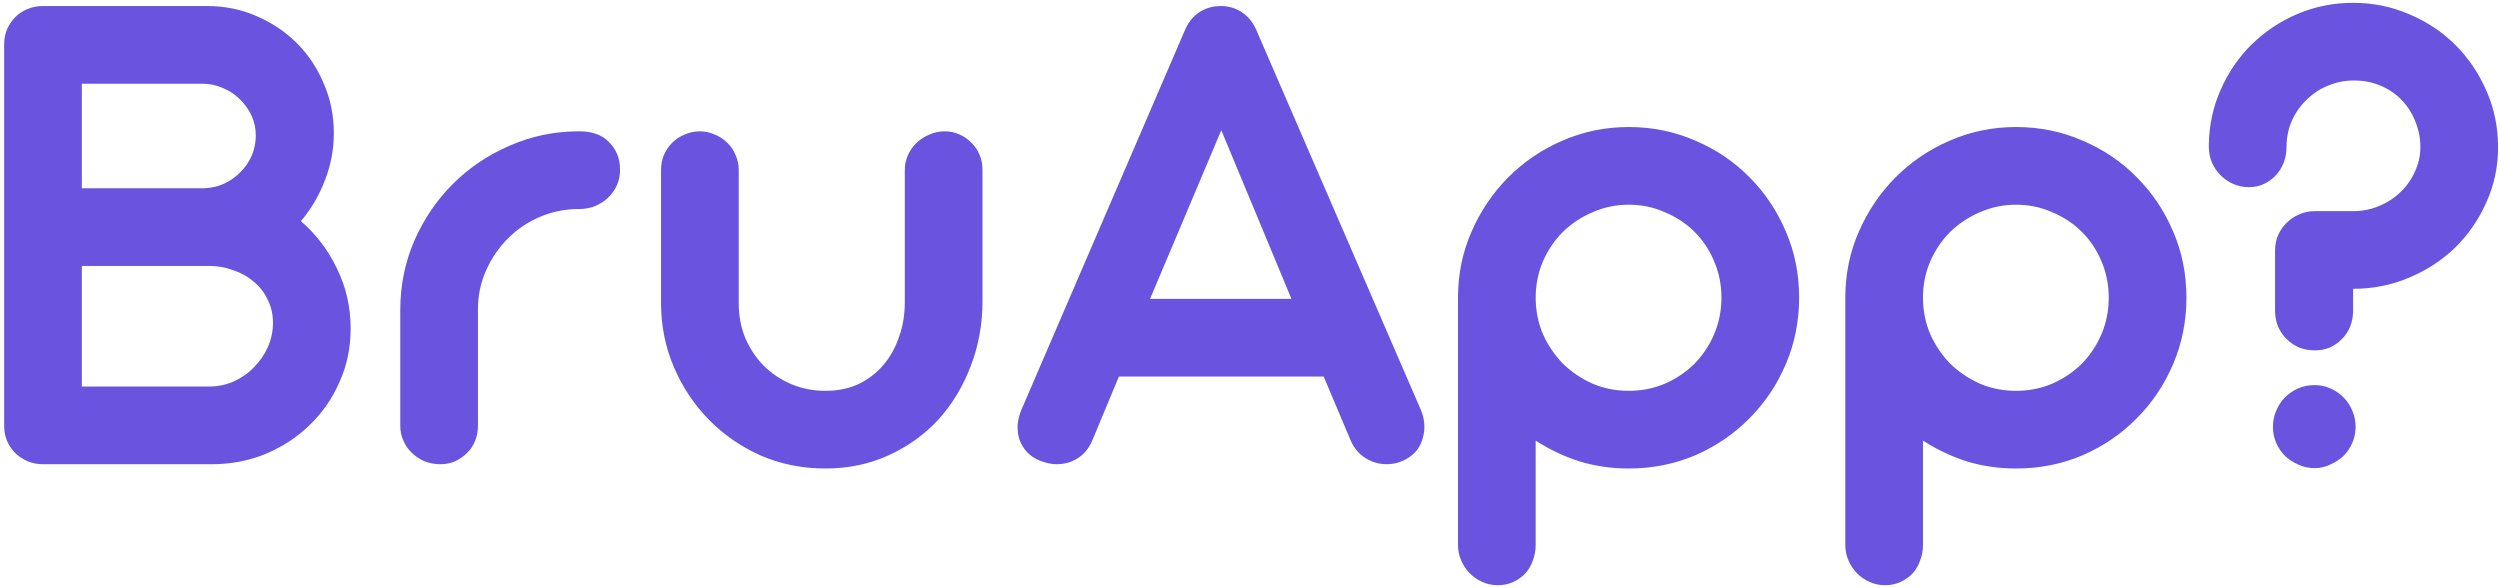
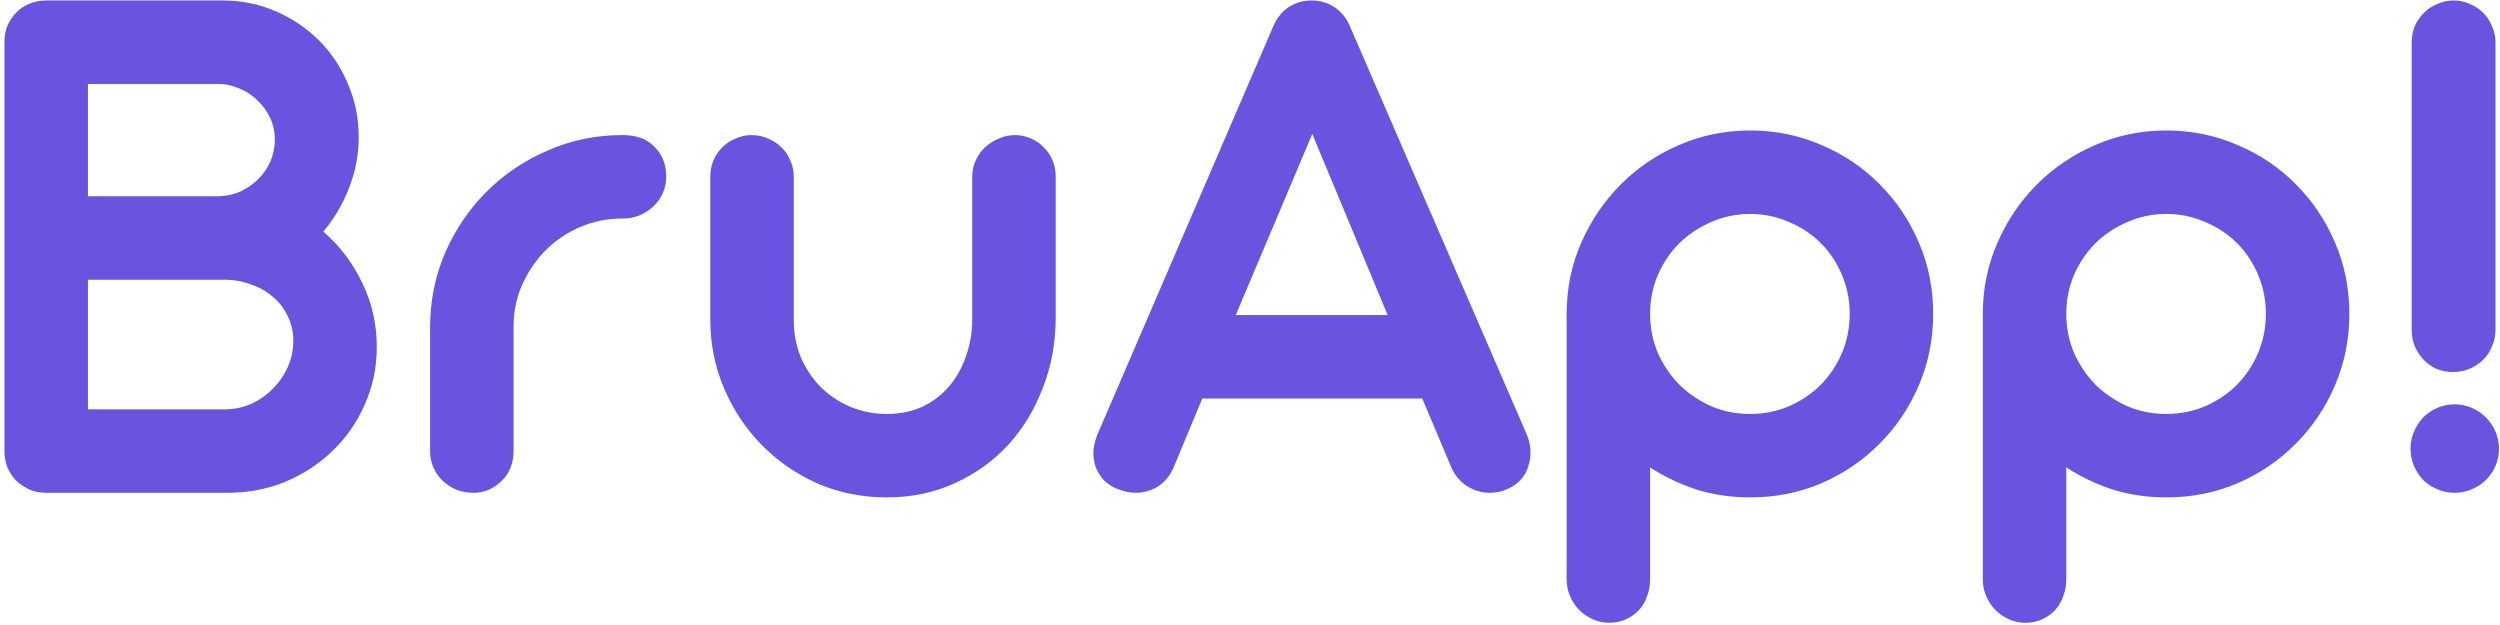
- <svg xmlns="http://www.w3.org/2000/svg" width="447" height="105" viewBox="0 0 447 105" fill="none">
-   <path d="M7.656 83C6.717 83 5.821 82.829 4.968 82.488C4.115 82.104 3.368 81.613 2.728 81.016C2.131 80.419 1.64 79.693 1.256 78.84C0.915 77.987 0.744 77.091 0.744 76.152V7.928C0.744 6.947 0.915 6.051 1.256 5.24C1.64 4.387 2.131 3.661 2.728 3.064C3.368 2.424 4.115 1.933 4.968 1.592C5.821 1.251 6.717 1.08 7.656 1.08H37.032C40.189 1.08 43.133 1.677 45.864 2.872C48.637 4.067 51.048 5.688 53.096 7.736C55.144 9.784 56.744 12.195 57.896 14.968C59.091 17.699 59.688 20.643 59.688 23.8C59.688 26.744 59.155 29.56 58.088 32.248C57.064 34.936 55.635 37.368 53.8 39.544C56.531 41.891 58.685 44.728 60.264 48.056C61.885 51.341 62.696 54.904 62.696 58.744C62.696 62.157 62.035 65.336 60.712 68.28C59.432 71.224 57.661 73.784 55.4 75.96C53.181 78.136 50.557 79.864 47.528 81.144C44.541 82.381 41.32 83 37.864 83H7.656ZM14.632 47.544V69.112H37.352C38.931 69.112 40.403 68.813 41.768 68.216C43.176 67.576 44.392 66.723 45.416 65.656C46.483 64.589 47.315 63.373 47.912 62.008C48.509 60.643 48.808 59.213 48.808 57.72C48.808 56.184 48.488 54.797 47.848 53.56C47.251 52.28 46.419 51.213 45.352 50.36C44.328 49.464 43.112 48.781 41.704 48.312C40.339 47.8 38.888 47.544 37.352 47.544H14.632ZM14.632 14.968V33.656H36.52C37.8 33.613 38.995 33.336 40.104 32.824C41.256 32.269 42.237 31.565 43.048 30.712C43.901 29.859 44.563 28.877 45.032 27.768C45.501 26.616 45.736 25.443 45.736 24.248C45.736 22.968 45.48 21.773 44.968 20.664C44.456 19.555 43.752 18.573 42.856 17.72C42.003 16.867 41 16.205 39.848 15.736C38.696 15.224 37.48 14.968 36.2 14.968H14.632ZM85.456 76.152C85.456 77.091 85.285 77.987 84.944 78.84C84.603 79.693 84.112 80.419 83.472 81.016C82.875 81.613 82.171 82.104 81.36 82.488C80.549 82.829 79.675 83 78.736 83C77.755 83 76.816 82.829 75.92 82.488C75.067 82.104 74.32 81.613 73.68 81.016C73.04 80.419 72.528 79.693 72.144 78.84C71.76 77.987 71.568 77.091 71.568 76.152V55.48C71.568 51.085 72.4 46.947 74.064 43.064C75.771 39.181 78.075 35.789 80.976 32.888C83.877 29.987 87.269 27.704 91.152 26.04C95.035 24.333 99.152 23.48 103.504 23.48H103.632C105.936 23.48 107.707 24.141 108.944 25.464C110.224 26.744 110.864 28.387 110.864 30.392C110.864 31.373 110.672 32.291 110.288 33.144C109.904 33.997 109.371 34.744 108.688 35.384C108.048 35.981 107.28 36.472 106.384 36.856C105.531 37.197 104.613 37.368 103.632 37.368H103.504C101.072 37.368 98.747 37.837 96.528 38.776C94.352 39.715 92.453 40.995 90.832 42.616C89.211 44.237 87.909 46.136 86.928 48.312C85.947 50.488 85.456 52.813 85.456 55.288V76.152ZM132.084 54.264C132.084 56.44 132.468 58.488 133.236 60.408C134.047 62.285 135.135 63.928 136.5 65.336C137.908 66.744 139.551 67.853 141.428 68.664C143.348 69.475 145.396 69.88 147.572 69.88C149.791 69.88 151.775 69.475 153.524 68.664C155.273 67.811 156.745 66.68 157.94 65.272C159.177 63.821 160.116 62.136 160.756 60.216C161.439 58.296 161.78 56.248 161.78 54.072V30.392C161.78 29.411 161.972 28.515 162.356 27.704C162.74 26.851 163.252 26.125 163.892 25.528C164.575 24.888 165.343 24.397 166.196 24.056C167.049 23.672 167.945 23.48 168.884 23.48C169.865 23.48 170.761 23.672 171.572 24.056C172.383 24.397 173.087 24.888 173.684 25.528C174.324 26.125 174.815 26.851 175.156 27.704C175.497 28.515 175.668 29.411 175.668 30.392V53.88C175.668 57.976 174.964 61.837 173.556 65.464C172.191 69.091 170.271 72.269 167.796 75C165.321 77.688 162.356 79.821 158.9 81.4C155.444 82.979 151.668 83.768 147.572 83.768C143.476 83.768 139.636 83 136.052 81.464C132.511 79.885 129.417 77.752 126.772 75.064C124.127 72.376 122.036 69.24 120.5 65.656C118.964 62.072 118.196 58.253 118.196 54.2V30.392C118.196 29.411 118.367 28.515 118.708 27.704C119.092 26.851 119.583 26.125 120.18 25.528C120.82 24.888 121.567 24.397 122.42 24.056C123.273 23.672 124.169 23.48 125.108 23.48C126.047 23.48 126.943 23.672 127.796 24.056C128.649 24.397 129.396 24.888 130.036 25.528C130.676 26.125 131.167 26.851 131.508 27.704C131.892 28.515 132.084 29.411 132.084 30.392V54.264ZM236.671 67.32H200.063L195.263 78.84C194.666 80.205 193.791 81.251 192.639 81.976C191.53 82.659 190.292 83 188.927 83C187.988 83 186.986 82.787 185.919 82.36C184.98 81.976 184.212 81.464 183.615 80.824C183.018 80.141 182.57 79.395 182.271 78.584C182.015 77.773 181.908 76.899 181.951 75.96C182.036 75.021 182.271 74.104 182.655 73.208L211.903 5.304C212.5 3.939 213.354 2.893 214.463 2.168C215.572 1.443 216.852 1.08 218.303 1.08C219.668 1.08 220.906 1.443 222.015 2.168C223.124 2.893 223.978 3.917 224.575 5.24L254.015 73.208C254.783 75 254.89 76.771 254.335 78.52C253.823 80.269 252.671 81.549 250.879 82.36C249.983 82.787 249.002 83 247.935 83C246.57 83 245.311 82.637 244.159 81.912C243.007 81.187 242.132 80.163 241.535 78.84L236.671 67.32ZM205.631 53.432H230.911L218.367 23.288L205.631 53.432ZM260.69 53.24C260.69 49.016 261.501 45.069 263.122 41.4C264.743 37.688 266.941 34.445 269.714 31.672C272.487 28.899 275.709 26.723 279.378 25.144C283.09 23.523 287.037 22.712 291.218 22.712C295.442 22.712 299.41 23.523 303.122 25.144C306.834 26.723 310.055 28.899 312.786 31.672C315.559 34.445 317.735 37.688 319.314 41.4C320.893 45.069 321.682 49.016 321.682 53.24C321.682 57.421 320.893 61.368 319.314 65.08C317.735 68.792 315.559 72.035 312.786 74.808C310.055 77.581 306.834 79.779 303.122 81.4C299.41 82.979 295.442 83.768 291.218 83.768C288.146 83.768 285.202 83.341 282.386 82.488C279.613 81.592 277.01 80.355 274.578 78.776V97.4C274.578 98.424 274.407 99.363 274.066 100.216C273.767 101.112 273.319 101.88 272.722 102.52C272.125 103.16 271.399 103.672 270.546 104.056C269.735 104.44 268.818 104.632 267.794 104.632C266.813 104.632 265.895 104.44 265.042 104.056C264.189 103.672 263.442 103.16 262.802 102.52C262.162 101.88 261.65 101.112 261.266 100.216C260.882 99.363 260.69 98.424 260.69 97.4V53.24ZM274.578 53.24C274.578 55.501 275.005 57.656 275.858 59.704C276.754 61.709 277.949 63.48 279.442 65.016C280.978 66.509 282.749 67.704 284.754 68.6C286.759 69.453 288.914 69.88 291.218 69.88C293.522 69.88 295.677 69.453 297.682 68.6C299.73 67.704 301.501 66.509 302.994 65.016C304.487 63.48 305.661 61.709 306.514 59.704C307.367 57.656 307.794 55.501 307.794 53.24C307.794 50.936 307.367 48.781 306.514 46.776C305.661 44.728 304.487 42.957 302.994 41.464C301.501 39.971 299.73 38.797 297.682 37.944C295.677 37.048 293.522 36.6 291.218 36.6C288.957 36.6 286.802 37.048 284.754 37.944C282.749 38.797 280.978 39.971 279.442 41.464C277.949 42.957 276.754 44.728 275.858 46.776C275.005 48.781 274.578 50.936 274.578 53.24ZM329.94 53.24C329.94 49.016 330.751 45.069 332.372 41.4C333.993 37.688 336.191 34.445 338.964 31.672C341.737 28.899 344.959 26.723 348.628 25.144C352.34 23.523 356.287 22.712 360.468 22.712C364.692 22.712 368.66 23.523 372.372 25.144C376.084 26.723 379.305 28.899 382.036 31.672C384.809 34.445 386.985 37.688 388.564 41.4C390.143 45.069 390.932 49.016 390.932 53.24C390.932 57.421 390.143 61.368 388.564 65.08C386.985 68.792 384.809 72.035 382.036 74.808C379.305 77.581 376.084 79.779 372.372 81.4C368.66 82.979 364.692 83.768 360.468 83.768C357.396 83.768 354.452 83.341 351.636 82.488C348.863 81.592 346.26 80.355 343.828 78.776V97.4C343.828 98.424 343.657 99.363 343.316 100.216C343.017 101.112 342.569 101.88 341.972 102.52C341.375 103.16 340.649 103.672 339.796 104.056C338.985 104.44 338.068 104.632 337.044 104.632C336.063 104.632 335.145 104.44 334.292 104.056C333.439 103.672 332.692 103.16 332.052 102.52C331.412 101.88 330.9 101.112 330.516 100.216C330.132 99.363 329.94 98.424 329.94 97.4V53.24ZM343.828 53.24C343.828 55.501 344.255 57.656 345.108 59.704C346.004 61.709 347.199 63.48 348.692 65.016C350.228 66.509 351.999 67.704 354.004 68.6C356.009 69.453 358.164 69.88 360.468 69.88C362.772 69.88 364.927 69.453 366.932 68.6C368.98 67.704 370.751 66.509 372.244 65.016C373.737 63.48 374.911 61.709 375.764 59.704C376.617 57.656 377.044 55.501 377.044 53.24C377.044 50.936 376.617 48.781 375.764 46.776C374.911 44.728 373.737 42.957 372.244 41.464C370.751 39.971 368.98 38.797 366.932 37.944C364.927 37.048 362.772 36.6 360.468 36.6C358.207 36.6 356.052 37.048 354.004 37.944C351.999 38.797 350.228 39.971 348.692 41.464C347.199 42.957 346.004 44.728 345.108 46.776C344.255 48.781 343.828 50.936 343.828 53.24ZM394.941 25.912C394.984 22.413 395.688 19.128 397.053 16.056C398.418 12.941 400.274 10.232 402.621 7.928C404.968 5.624 407.698 3.811 410.813 2.488C413.928 1.165 417.234 0.504 420.733 0.504C424.274 0.504 427.624 1.187 430.781 2.552C433.938 3.875 436.69 5.709 439.037 8.056C441.384 10.403 443.24 13.155 444.605 16.312C445.97 19.427 446.653 22.755 446.653 26.296C446.653 29.837 445.949 33.144 444.541 36.216C443.176 39.288 441.32 41.976 438.973 44.28C436.626 46.541 433.874 48.333 430.717 49.656C427.602 50.979 424.274 51.64 420.733 51.64V55.544C420.733 56.525 420.562 57.464 420.221 58.36C419.88 59.213 419.389 59.96 418.749 60.6C418.152 61.24 417.426 61.752 416.573 62.136C415.762 62.477 414.866 62.648 413.885 62.648C412.904 62.648 411.965 62.477 411.069 62.136C410.216 61.752 409.469 61.24 408.829 60.6C408.189 59.96 407.677 59.213 407.293 58.36C406.952 57.464 406.781 56.525 406.781 55.544V44.728C406.781 43.747 406.973 42.829 407.357 41.976C407.741 41.123 408.253 40.397 408.893 39.8C409.533 39.16 410.28 38.669 411.133 38.328C411.986 37.944 412.904 37.752 413.885 37.752H420.797C422.376 37.752 423.89 37.453 425.341 36.856C426.792 36.259 428.05 35.448 429.117 34.424C430.226 33.4 431.101 32.184 431.741 30.776C432.424 29.368 432.765 27.875 432.765 26.296C432.765 24.717 432.466 23.203 431.869 21.752C431.314 20.301 430.525 19.043 429.501 17.976C428.477 16.867 427.218 15.992 425.725 15.352C424.274 14.712 422.653 14.392 420.861 14.392C419.282 14.392 417.768 14.691 416.317 15.288C414.909 15.843 413.65 16.653 412.541 17.72C411.432 18.744 410.536 19.981 409.853 21.432C409.213 22.84 408.872 24.376 408.829 26.04V26.296C408.829 27.277 408.658 28.216 408.317 29.112C407.976 29.965 407.506 30.712 406.909 31.352C406.312 31.992 405.608 32.504 404.797 32.888C403.986 33.272 403.09 33.464 402.109 33.464C401.128 33.464 400.189 33.272 399.293 32.888C398.44 32.504 397.693 31.992 397.053 31.352C396.413 30.712 395.901 29.965 395.517 29.112C395.133 28.216 394.941 27.277 394.941 26.296V25.912ZM406.397 76.344C406.397 75.32 406.589 74.36 406.973 73.464C407.357 72.525 407.89 71.715 408.573 71.032C409.256 70.349 410.045 69.816 410.941 69.432C411.837 69.048 412.797 68.856 413.821 68.856C414.845 68.856 415.784 69.048 416.637 69.432C417.533 69.816 418.322 70.349 419.005 71.032C419.688 71.715 420.221 72.525 420.605 73.464C420.989 74.36 421.181 75.32 421.181 76.344C421.181 77.325 420.989 78.264 420.605 79.16C420.221 80.056 419.688 80.845 419.005 81.528C418.322 82.168 417.533 82.68 416.637 83.064C415.784 83.491 414.845 83.704 413.821 83.704C412.797 83.704 411.837 83.491 410.941 83.064C410.045 82.68 409.256 82.168 408.573 81.528C407.89 80.845 407.357 80.056 406.973 79.16C406.589 78.264 406.397 77.325 406.397 76.344Z" fill="#6953DF" />
+ <svg xmlns="http://www.w3.org/2000/svg" width="416" height="104" viewBox="0 0 416 104" fill="none">
+   <path d="M7.656 82C6.717 82 5.821 81.829 4.968 81.488C4.115 81.104 3.368 80.613 2.728 80.016C2.131 79.419 1.64 78.693 1.256 77.84C0.915 76.987 0.744 76.091 0.744 75.152V6.928C0.744 5.947 0.915 5.051 1.256 4.24C1.64 3.387 2.131 2.661 2.728 2.064C3.368 1.424 4.115 0.933 4.968 0.592C5.821 0.251 6.717 0.08 7.656 0.08H37.032C40.189 0.08 43.133 0.677 45.864 1.872C48.637 3.067 51.048 4.688 53.096 6.736C55.144 8.784 56.744 11.195 57.896 13.968C59.091 16.699 59.688 19.643 59.688 22.8C59.688 25.744 59.155 28.56 58.088 31.248C57.064 33.936 55.635 36.368 53.8 38.544C56.531 40.891 58.685 43.728 60.264 47.056C61.885 50.341 62.696 53.904 62.696 57.744C62.696 61.157 62.035 64.336 60.712 67.28C59.432 70.224 57.661 72.784 55.4 74.96C53.181 77.136 50.557 78.864 47.528 80.144C44.541 81.381 41.32 82 37.864 82H7.656ZM14.632 46.544V68.112H37.352C38.931 68.112 40.403 67.813 41.768 67.216C43.176 66.576 44.392 65.723 45.416 64.656C46.483 63.589 47.315 62.373 47.912 61.008C48.509 59.643 48.808 58.213 48.808 56.72C48.808 55.184 48.488 53.797 47.848 52.56C47.251 51.28 46.419 50.213 45.352 49.36C44.328 48.464 43.112 47.781 41.704 47.312C40.339 46.8 38.888 46.544 37.352 46.544H14.632ZM14.632 13.968V32.656H36.52C37.8 32.613 38.995 32.336 40.104 31.824C41.256 31.269 42.237 30.565 43.048 29.712C43.901 28.859 44.563 27.877 45.032 26.768C45.501 25.616 45.736 24.443 45.736 23.248C45.736 21.968 45.48 20.773 44.968 19.664C44.456 18.555 43.752 17.573 42.856 16.72C42.003 15.867 41 15.205 39.848 14.736C38.696 14.224 37.48 13.968 36.2 13.968H14.632ZM85.456 75.152C85.456 76.091 85.285 76.987 84.944 77.84C84.603 78.693 84.112 79.419 83.472 80.016C82.875 80.613 82.171 81.104 81.36 81.488C80.549 81.829 79.675 82 78.736 82C77.755 82 76.816 81.829 75.92 81.488C75.067 81.104 74.32 80.613 73.68 80.016C73.04 79.419 72.528 78.693 72.144 77.84C71.76 76.987 71.568 76.091 71.568 75.152V54.48C71.568 50.085 72.4 45.947 74.064 42.064C75.771 38.181 78.075 34.789 80.976 31.888C83.877 28.987 87.269 26.704 91.152 25.04C95.035 23.333 99.152 22.48 103.504 22.48H103.632C105.936 22.48 107.707 23.141 108.944 24.464C110.224 25.744 110.864 27.387 110.864 29.392C110.864 30.373 110.672 31.291 110.288 32.144C109.904 32.997 109.371 33.744 108.688 34.384C108.048 34.981 107.28 35.472 106.384 35.856C105.531 36.197 104.613 36.368 103.632 36.368H103.504C101.072 36.368 98.747 36.837 96.528 37.776C94.352 38.715 92.453 39.995 90.832 41.616C89.211 43.237 87.909 45.136 86.928 47.312C85.947 49.488 85.456 51.813 85.456 54.288V75.152ZM132.084 53.264C132.084 55.44 132.468 57.488 133.236 59.408C134.047 61.285 135.135 62.928 136.5 64.336C137.908 65.744 139.551 66.853 141.428 67.664C143.348 68.475 145.396 68.88 147.572 68.88C149.791 68.88 151.775 68.475 153.524 67.664C155.273 66.811 156.745 65.68 157.94 64.272C159.177 62.821 160.116 61.136 160.756 59.216C161.439 57.296 161.78 55.248 161.78 53.072V29.392C161.78 28.411 161.972 27.515 162.356 26.704C162.74 25.851 163.252 25.125 163.892 24.528C164.575 23.888 165.343 23.397 166.196 23.056C167.049 22.672 167.945 22.48 168.884 22.48C169.865 22.48 170.761 22.672 171.572 23.056C172.383 23.397 173.087 23.888 173.684 24.528C174.324 25.125 174.815 25.851 175.156 26.704C175.497 27.515 175.668 28.411 175.668 29.392V52.88C175.668 56.976 174.964 60.837 173.556 64.464C172.191 68.091 170.271 71.269 167.796 74C165.321 76.688 162.356 78.821 158.9 80.4C155.444 81.979 151.668 82.768 147.572 82.768C143.476 82.768 139.636 82 136.052 80.464C132.511 78.885 129.417 76.752 126.772 74.064C124.127 71.376 122.036 68.24 120.5 64.656C118.964 61.072 118.196 57.253 118.196 53.2V29.392C118.196 28.411 118.367 27.515 118.708 26.704C119.092 25.851 119.583 25.125 120.18 24.528C120.82 23.888 121.567 23.397 122.42 23.056C123.273 22.672 124.169 22.48 125.108 22.48C126.047 22.48 126.943 22.672 127.796 23.056C128.649 23.397 129.396 23.888 130.036 24.528C130.676 25.125 131.167 25.851 131.508 26.704C131.892 27.515 132.084 28.411 132.084 29.392V53.264ZM236.671 66.32H200.063L195.263 77.84C194.666 79.205 193.791 80.251 192.639 80.976C191.53 81.659 190.292 82 188.927 82C187.988 82 186.986 81.787 185.919 81.36C184.98 80.976 184.212 80.464 183.615 79.824C183.018 79.141 182.57 78.395 182.271 77.584C182.015 76.773 181.908 75.899 181.951 74.96C182.036 74.021 182.271 73.104 182.655 72.208L211.903 4.304C212.5 2.939 213.354 1.893 214.463 1.168C215.572 0.443 216.852 0.08 218.303 0.08C219.668 0.08 220.906 0.443 222.015 1.168C223.124 1.893 223.978 2.917 224.575 4.24L254.015 72.208C254.783 74 254.89 75.771 254.335 77.52C253.823 79.269 252.671 80.549 250.879 81.36C249.983 81.787 249.002 82 247.935 82C246.57 82 245.311 81.637 244.159 80.912C243.007 80.187 242.132 79.163 241.535 77.84L236.671 66.32ZM205.631 52.432H230.911L218.367 22.288L205.631 52.432ZM260.69 52.24C260.69 48.016 261.501 44.069 263.122 40.4C264.743 36.688 266.941 33.445 269.714 30.672C272.487 27.899 275.709 25.723 279.378 24.144C283.09 22.523 287.037 21.712 291.218 21.712C295.442 21.712 299.41 22.523 303.122 24.144C306.834 25.723 310.055 27.899 312.786 30.672C315.559 33.445 317.735 36.688 319.314 40.4C320.893 44.069 321.682 48.016 321.682 52.24C321.682 56.421 320.893 60.368 319.314 64.08C317.735 67.792 315.559 71.035 312.786 73.808C310.055 76.581 306.834 78.779 303.122 80.4C299.41 81.979 295.442 82.768 291.218 82.768C288.146 82.768 285.202 82.341 282.386 81.488C279.613 80.592 277.01 79.355 274.578 77.776V96.4C274.578 97.424 274.407 98.363 274.066 99.216C273.767 100.112 273.319 100.88 272.722 101.52C272.125 102.16 271.399 102.672 270.546 103.056C269.735 103.44 268.818 103.632 267.794 103.632C266.813 103.632 265.895 103.44 265.042 103.056C264.189 102.672 263.442 102.16 262.802 101.52C262.162 100.88 261.65 100.112 261.266 99.216C260.882 98.363 260.69 97.424 260.69 96.4V52.24ZM274.578 52.24C274.578 54.501 275.005 56.656 275.858 58.704C276.754 60.709 277.949 62.48 279.442 64.016C280.978 65.509 282.749 66.704 284.754 67.6C286.759 68.453 288.914 68.88 291.218 68.88C293.522 68.88 295.677 68.453 297.682 67.6C299.73 66.704 301.501 65.509 302.994 64.016C304.487 62.48 305.661 60.709 306.514 58.704C307.367 56.656 307.794 54.501 307.794 52.24C307.794 49.936 307.367 47.781 306.514 45.776C305.661 43.728 304.487 41.957 302.994 40.464C301.501 38.971 299.73 37.797 297.682 36.944C295.677 36.048 293.522 35.6 291.218 35.6C288.957 35.6 286.802 36.048 284.754 36.944C282.749 37.797 280.978 38.971 279.442 40.464C277.949 41.957 276.754 43.728 275.858 45.776C275.005 47.781 274.578 49.936 274.578 52.24ZM329.94 52.24C329.94 48.016 330.751 44.069 332.372 40.4C333.993 36.688 336.191 33.445 338.964 30.672C341.737 27.899 344.959 25.723 348.628 24.144C352.34 22.523 356.287 21.712 360.468 21.712C364.692 21.712 368.66 22.523 372.372 24.144C376.084 25.723 379.305 27.899 382.036 30.672C384.809 33.445 386.985 36.688 388.564 40.4C390.143 44.069 390.932 48.016 390.932 52.24C390.932 56.421 390.143 60.368 388.564 64.08C386.985 67.792 384.809 71.035 382.036 73.808C379.305 76.581 376.084 78.779 372.372 80.4C368.66 81.979 364.692 82.768 360.468 82.768C357.396 82.768 354.452 82.341 351.636 81.488C348.863 80.592 346.26 79.355 343.828 77.776V96.4C343.828 97.424 343.657 98.363 343.316 99.216C343.017 100.112 342.569 100.88 341.972 101.52C341.375 102.16 340.649 102.672 339.796 103.056C338.985 103.44 338.068 103.632 337.044 103.632C336.063 103.632 335.145 103.44 334.292 103.056C333.439 102.672 332.692 102.16 332.052 101.52C331.412 100.88 330.9 100.112 330.516 99.216C330.132 98.363 329.94 97.424 329.94 96.4V52.24ZM343.828 52.24C343.828 54.501 344.255 56.656 345.108 58.704C346.004 60.709 347.199 62.48 348.692 64.016C350.228 65.509 351.999 66.704 354.004 67.6C356.009 68.453 358.164 68.88 360.468 68.88C362.772 68.88 364.927 68.453 366.932 67.6C368.98 66.704 370.751 65.509 372.244 64.016C373.737 62.48 374.911 60.709 375.764 58.704C376.617 56.656 377.044 54.501 377.044 52.24C377.044 49.936 376.617 47.781 375.764 45.776C374.911 43.728 373.737 41.957 372.244 40.464C370.751 38.971 368.98 37.797 366.932 36.944C364.927 36.048 362.772 35.6 360.468 35.6C358.207 35.6 356.052 36.048 354.004 36.944C351.999 37.797 350.228 38.971 348.692 40.464C347.199 41.957 346.004 43.728 345.108 45.776C344.255 47.781 343.828 49.936 343.828 52.24ZM415.83 74.64C415.83 75.664 415.638 76.624 415.254 77.52C414.87 78.416 414.337 79.205 413.654 79.888C412.971 80.528 412.182 81.04 411.286 81.424C410.39 81.808 409.451 82 408.47 82C407.446 82 406.486 81.808 405.59 81.424C404.694 81.04 403.905 80.528 403.222 79.888C402.582 79.205 402.07 78.416 401.686 77.52C401.302 76.624 401.11 75.664 401.11 74.64C401.11 73.659 401.302 72.72 401.686 71.824C402.07 70.928 402.582 70.139 403.222 69.456C403.905 68.773 404.694 68.24 405.59 67.856C406.486 67.472 407.446 67.28 408.47 67.28C409.451 67.28 410.39 67.472 411.286 67.856C412.182 68.24 412.971 68.773 413.654 69.456C414.337 70.139 414.87 70.928 415.254 71.824C415.638 72.72 415.83 73.659 415.83 74.64ZM401.302 7.12C401.302 6.139 401.473 5.221 401.814 4.368C402.198 3.515 402.71 2.768 403.35 2.128C403.99 1.488 404.737 0.997 405.59 0.656C406.443 0.272 407.339 0.08 408.278 0.08C409.259 0.08 410.155 0.272 410.966 0.656C411.819 0.997 412.566 1.488 413.206 2.128C413.846 2.768 414.337 3.515 414.678 4.368C415.062 5.221 415.254 6.139 415.254 7.12V54.864C415.254 55.845 415.062 56.763 414.678 57.616C414.337 58.469 413.846 59.216 413.206 59.856C412.566 60.496 411.798 61.008 410.902 61.392C410.049 61.733 409.131 61.904 408.15 61.904C407.211 61.904 406.315 61.733 405.462 61.392C404.609 61.008 403.883 60.496 403.286 59.856C402.689 59.216 402.198 58.469 401.814 57.616C401.473 56.763 401.302 55.845 401.302 54.864V7.12Z" fill="#6953DF" />
</svg>
